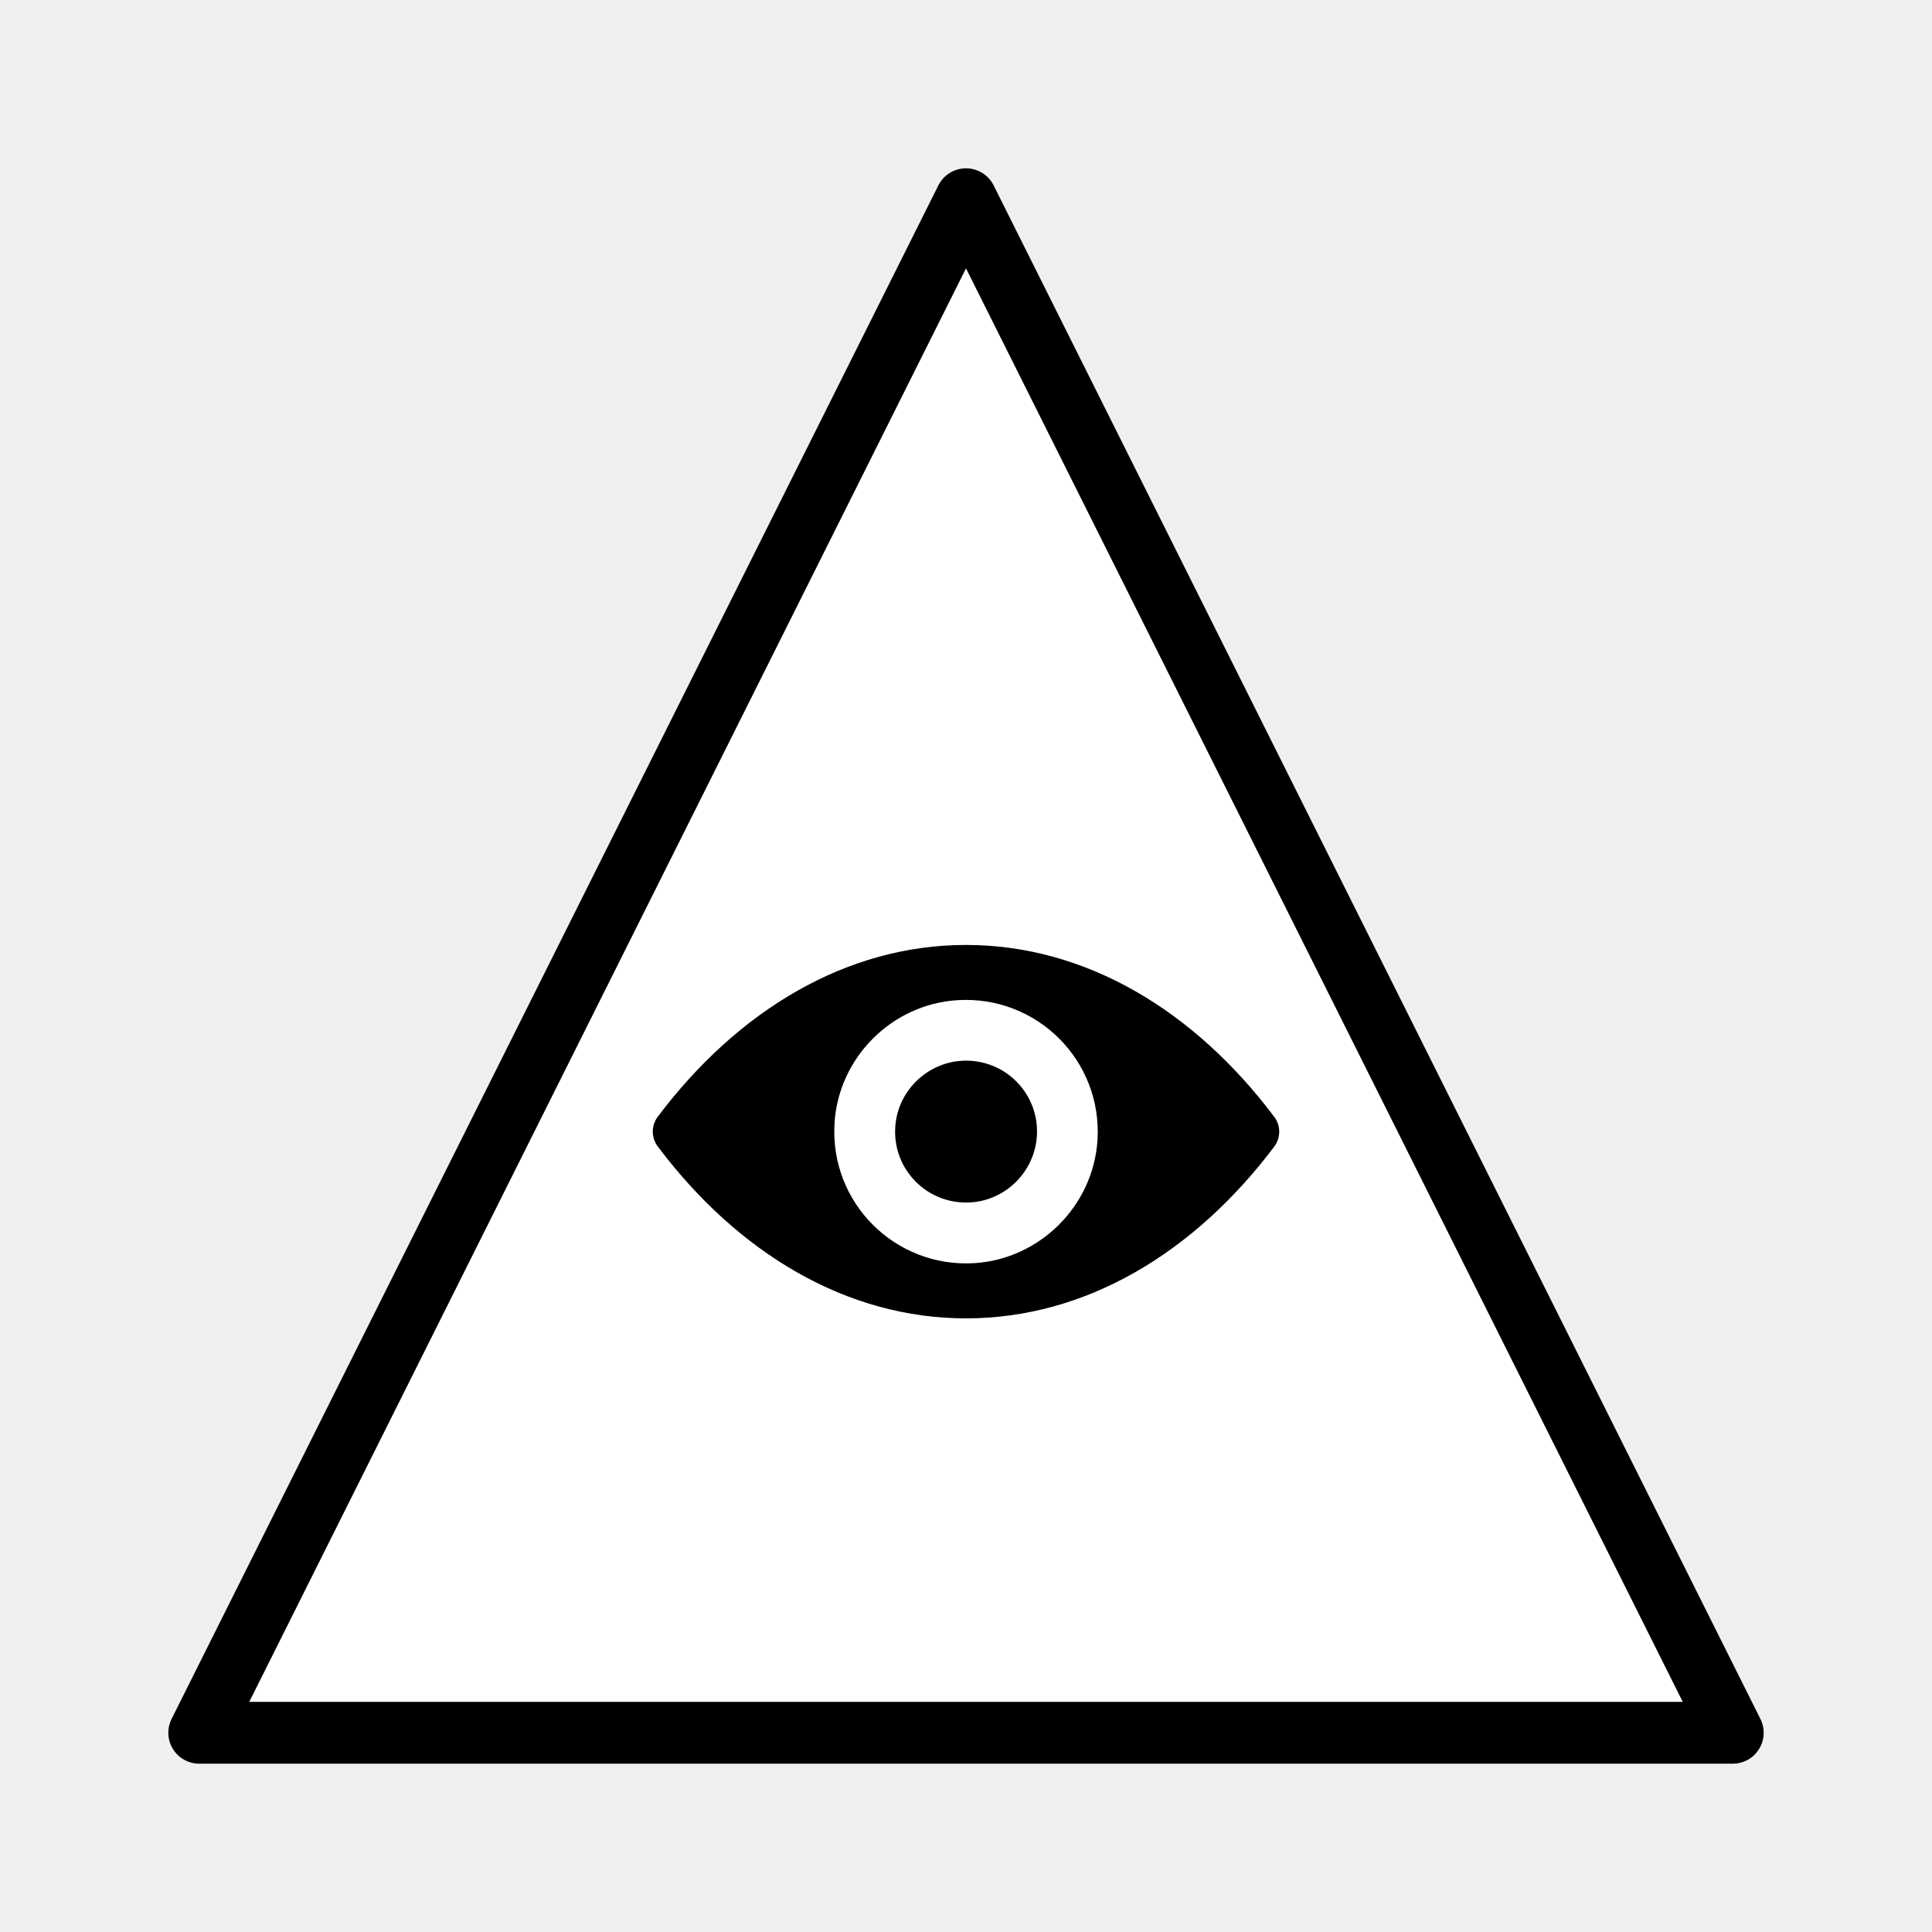
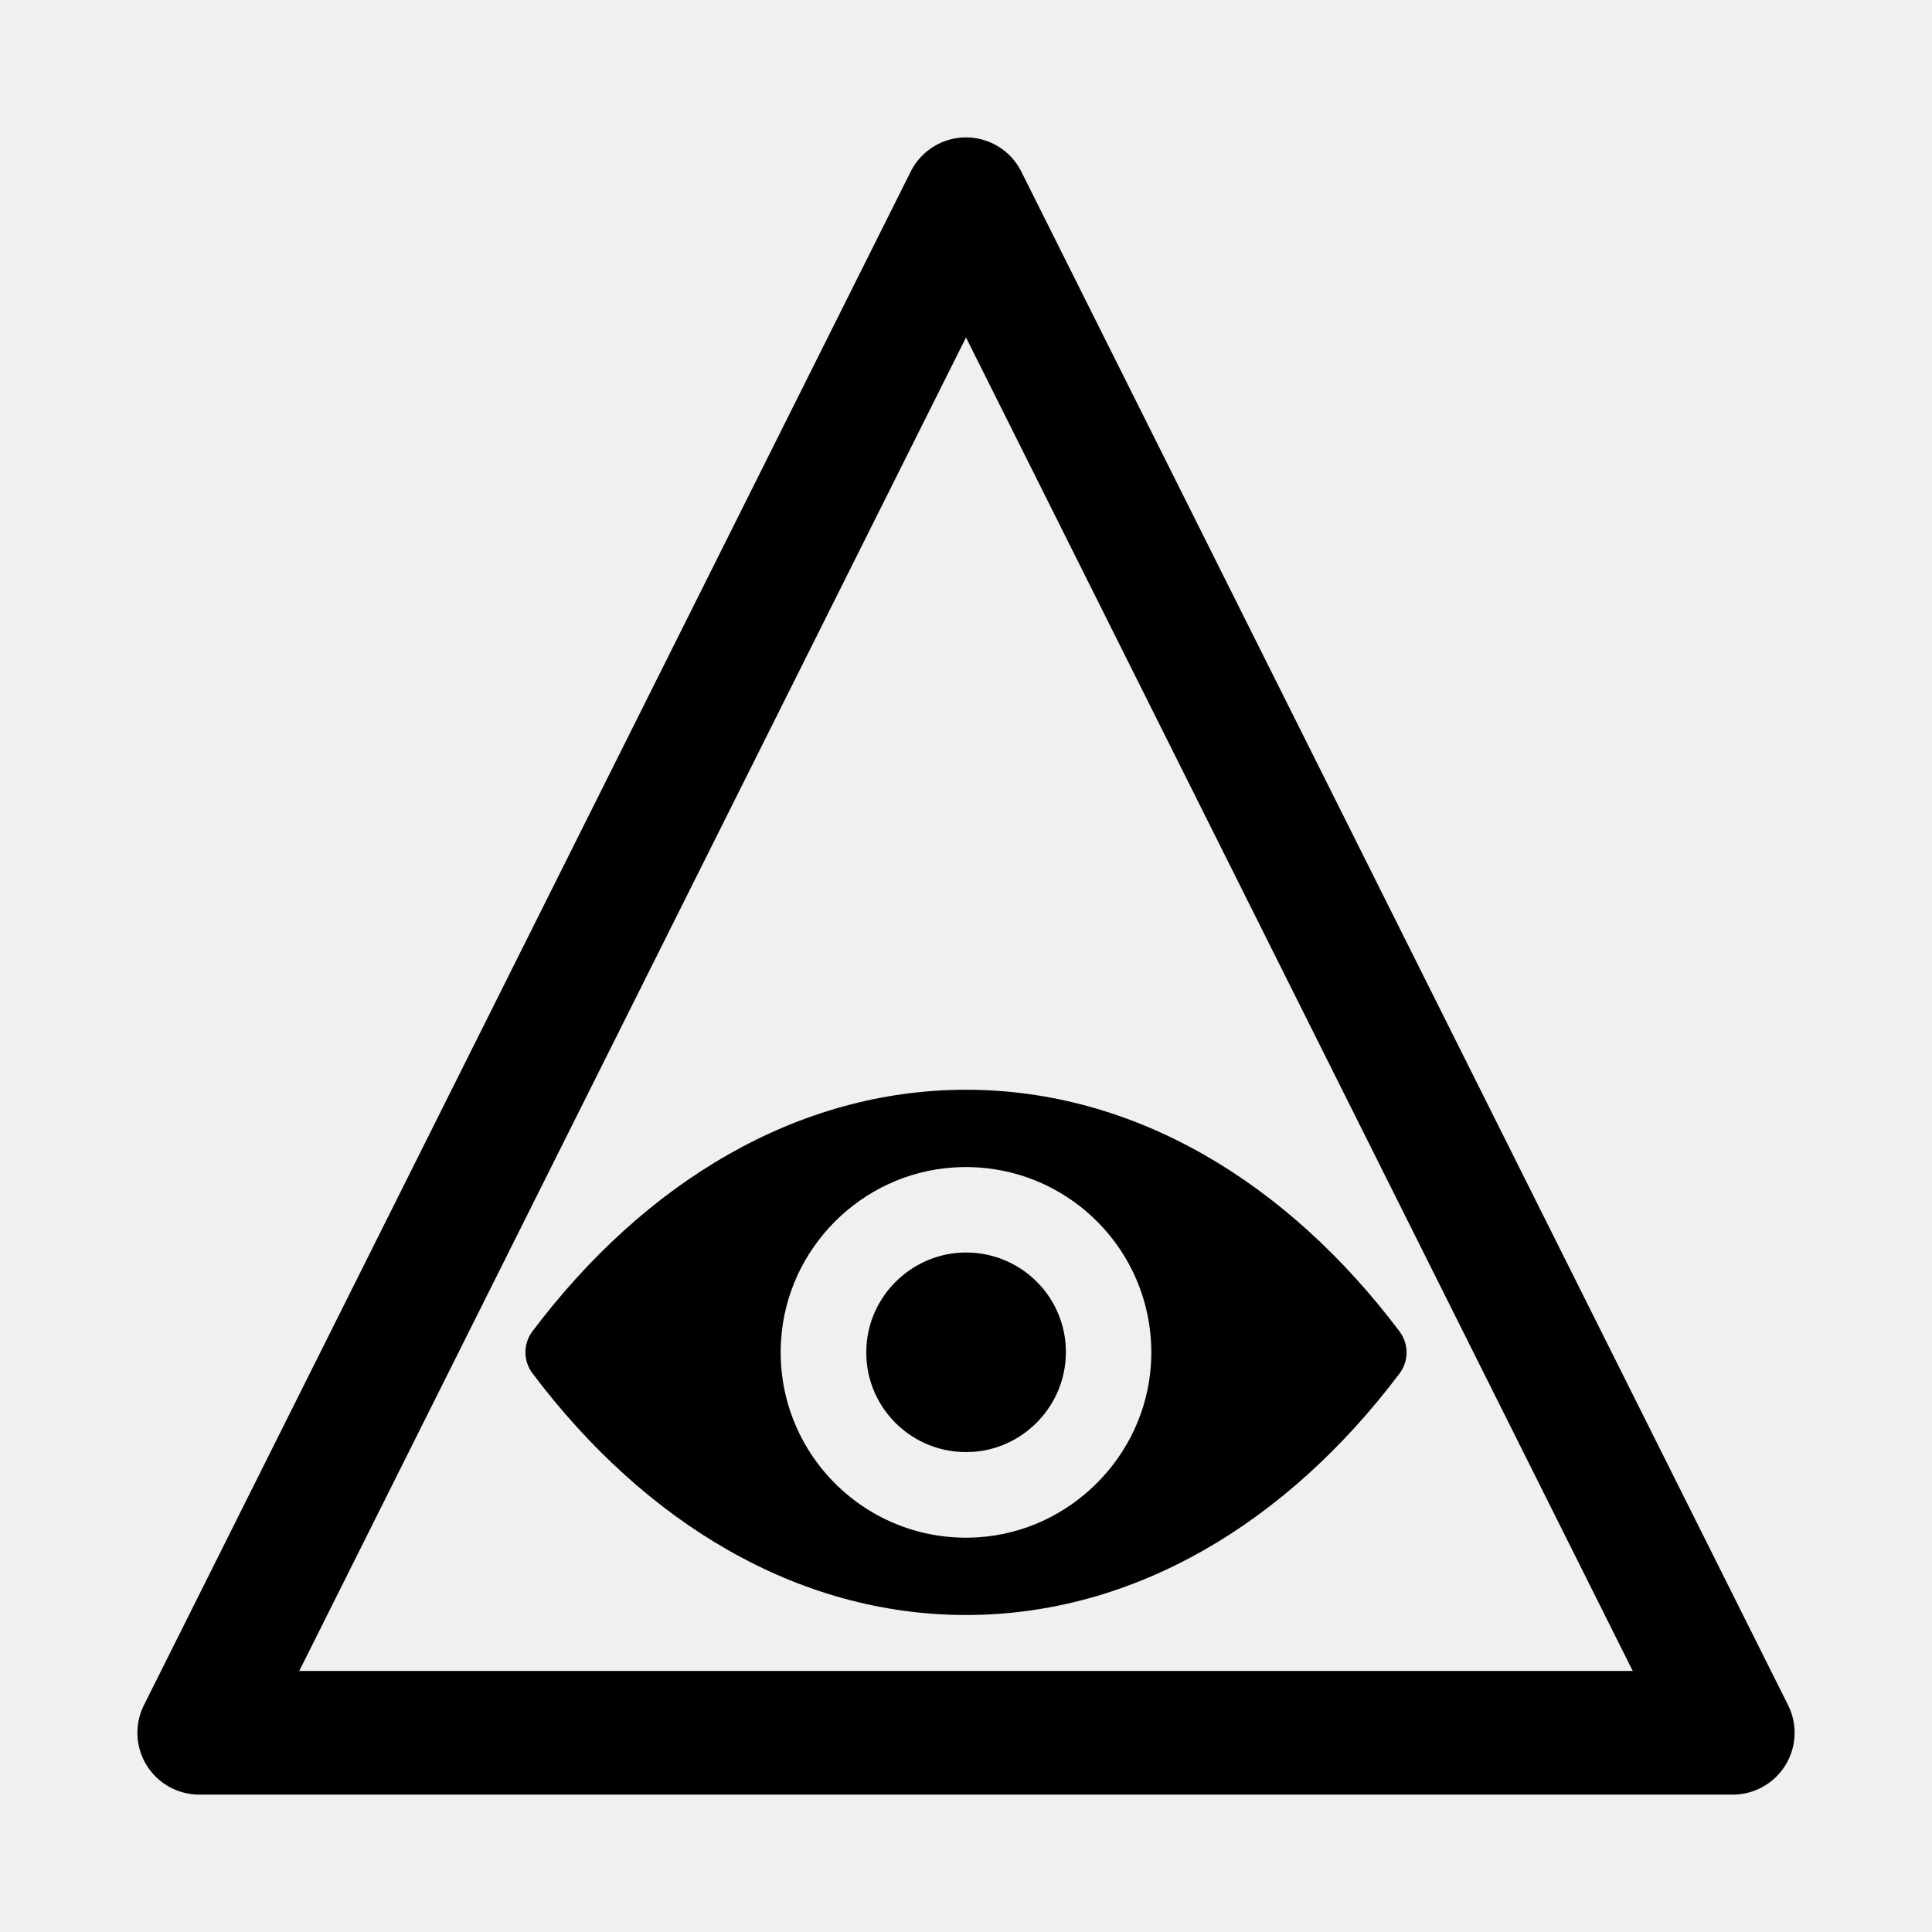
<svg xmlns="http://www.w3.org/2000/svg" viewBox="0 0 500 500" width="500" height="500">
-   <path d="m250 51.559 198.441 396.882H51.559z" style="stroke:#000;fill:#fff;stroke-width:16px;stroke-linecap:round;stroke-linejoin:round" />
-   <path d="M250.001 244.552c-30.975 0-59.065 16.947-79.792 44.473a6.42 6.42 0 0 0 0 7.661c20.727 27.56 48.817 44.506 79.792 44.506s59.065-16.947 79.793-44.473a6.42 6.42 0 0 0 0-7.66c-20.728-27.56-48.818-44.507-79.793-44.507m2.222 82.346c-20.562 1.294-37.542-15.653-36.248-36.248 1.061-16.98 14.824-30.743 31.804-31.804 20.562-1.294 37.542 15.653 36.248 36.248-1.094 16.947-14.857 30.71-31.804 31.804m-1.028-15.72c-11.077.697-20.23-8.423-19.5-19.5.563-9.153 7.992-16.549 17.145-17.146 11.077-.696 20.23 8.424 19.5 19.5-.596 9.187-8.025 16.583-17.145 17.147" />
+   <path d="m250 51.559 198.441 396.882H51.559z" style="stroke: currentColor; stroke-linecap: round; stroke-linejoin: round; fill: none; stroke-width: 32;" />
+   <path d="M250 282.029c-43.57 0-83.08 23.838-112.236 62.555a9.03 9.03 0 0 0 0 10.776C166.92 394.127 206.43 417.962 250 417.962s83.081-23.837 112.237-62.555a9.03 9.03 0 0 0 0-10.775C333.081 305.867 293.57 282.029 250 282.029m3.126 115.828c-28.923 1.821-52.807-22.018-50.986-50.986 1.491-23.884 20.851-43.244 44.735-44.735 28.922-1.821 52.807 22.017 50.986 50.986-1.539 23.837-20.898 43.196-44.735 44.735m-1.447-22.112c-15.58.98-28.455-11.848-27.428-27.429.792-12.874 11.241-23.277 24.116-24.117 15.581-.979 28.456 11.849 27.428 27.429-.838 12.921-11.287 23.325-24.116 24.119" style="fill: currentColor;" />
</svg>
